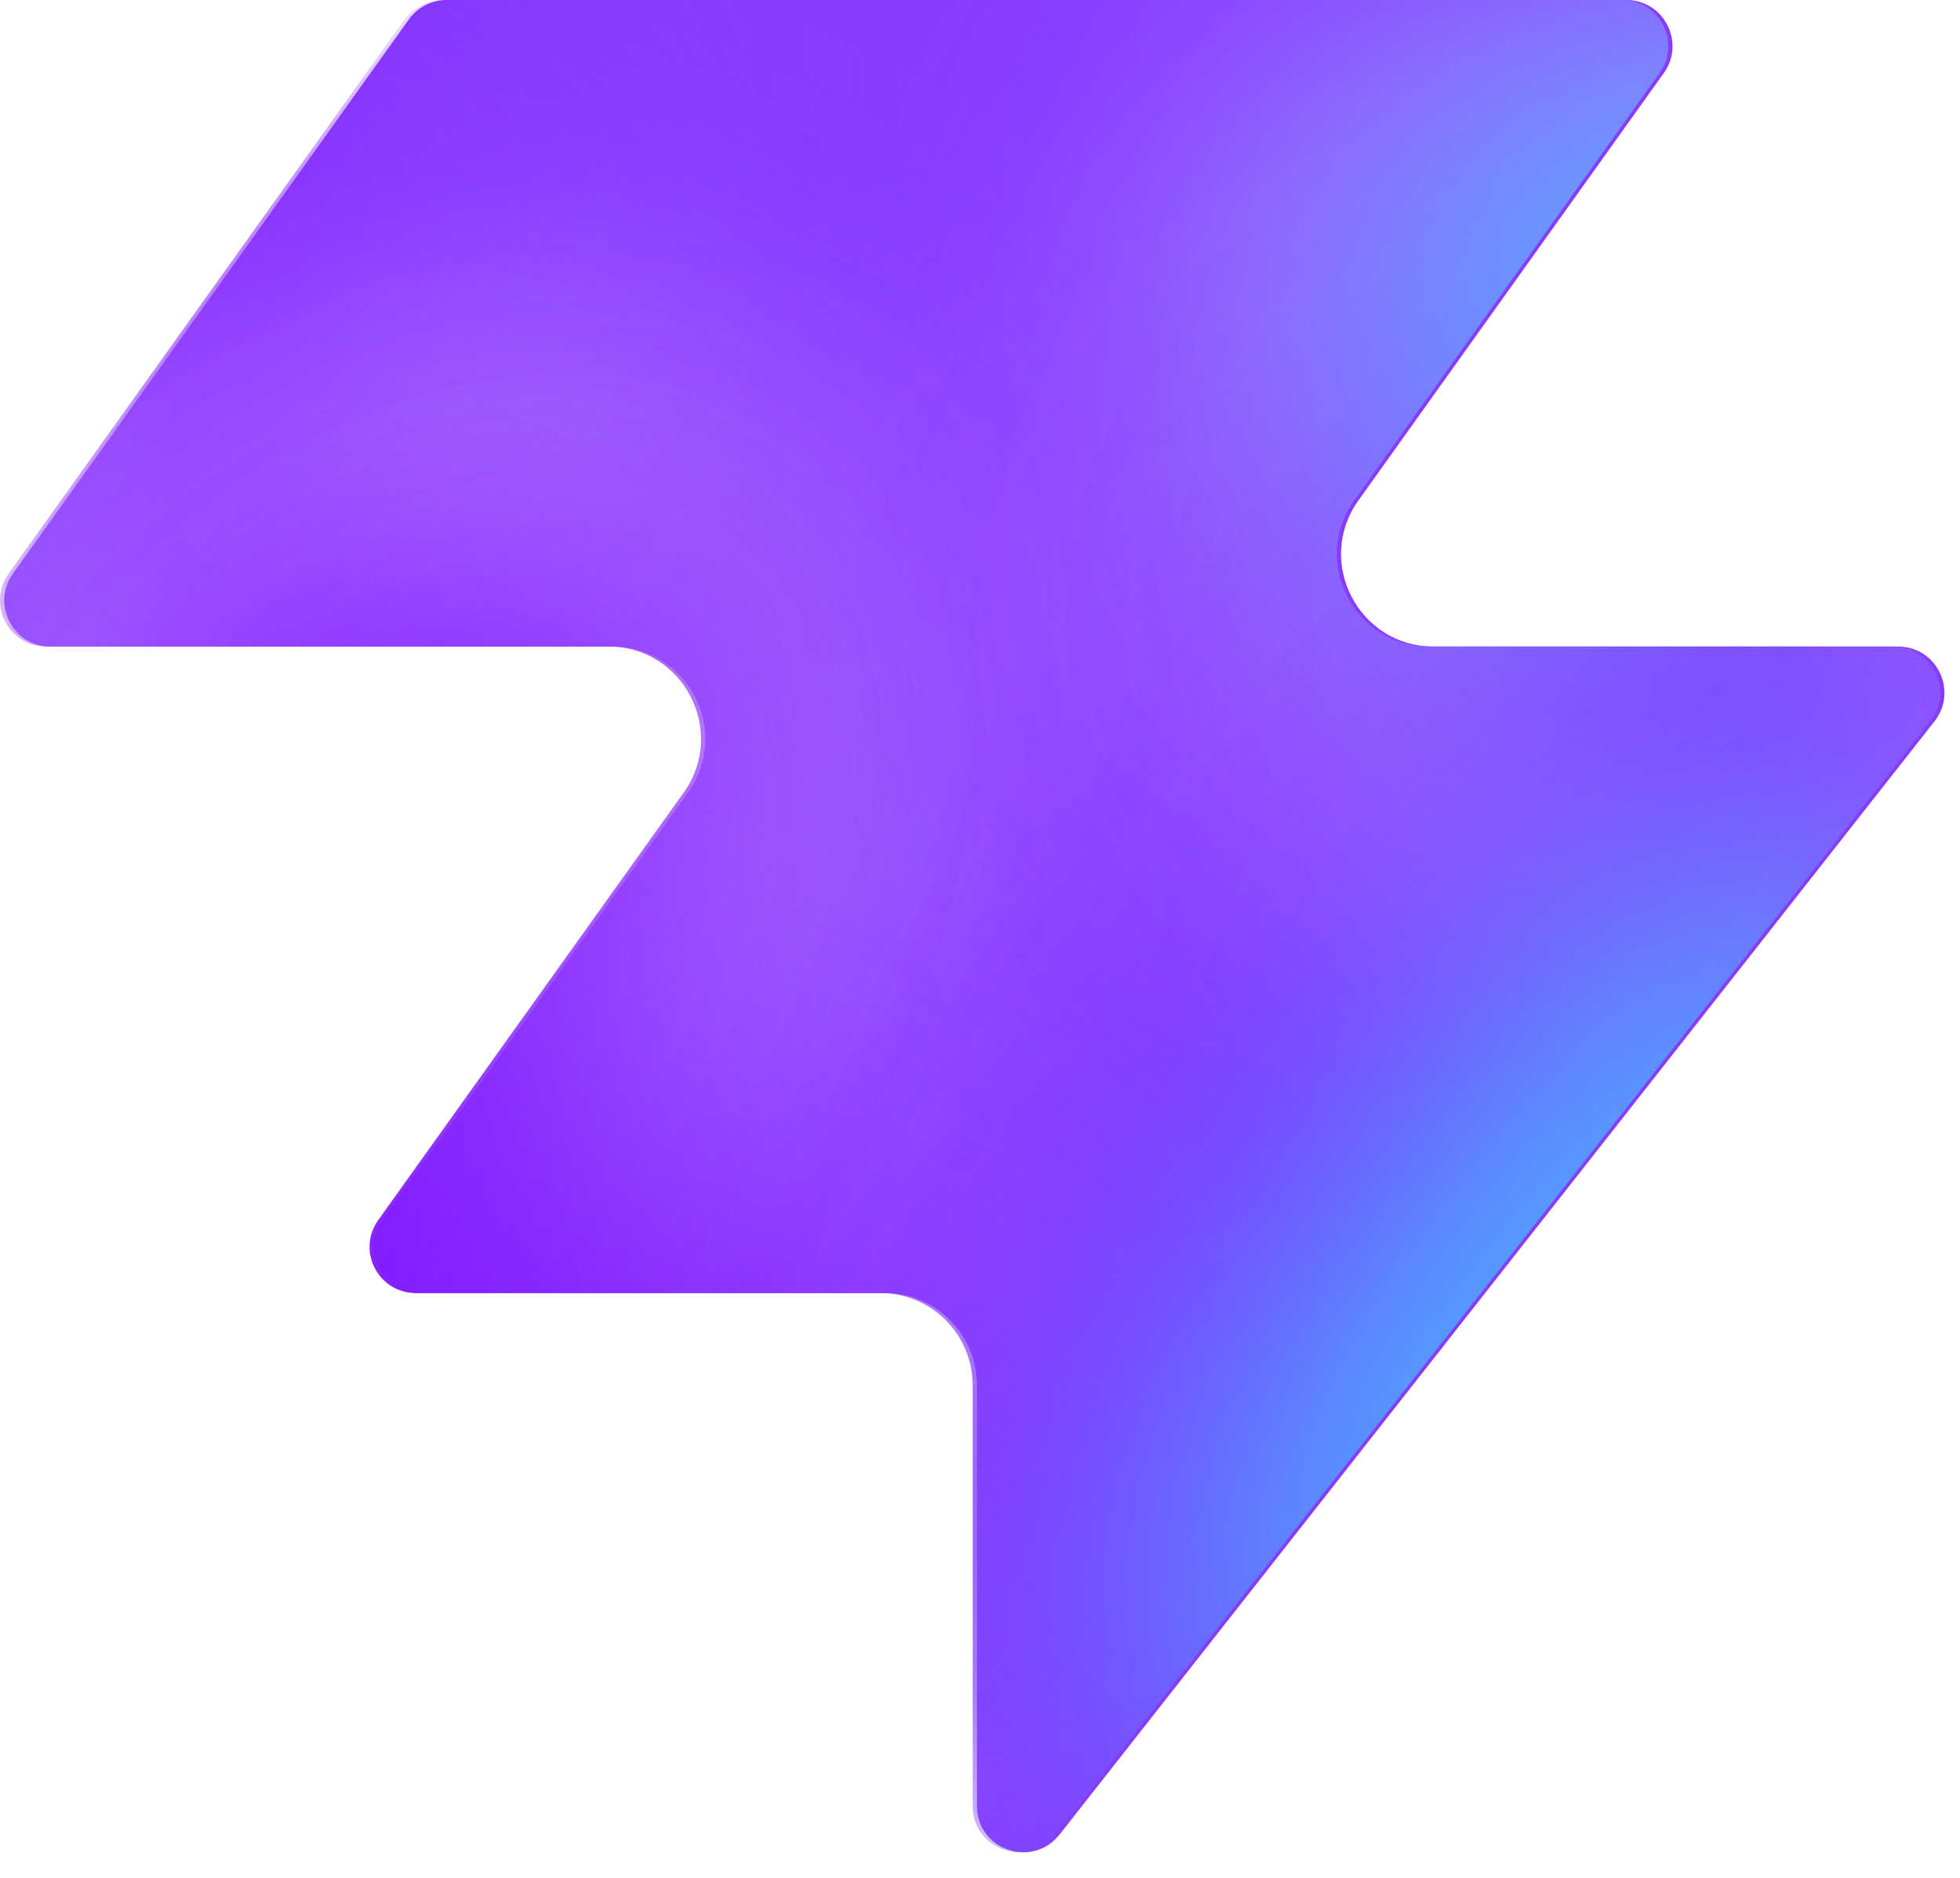
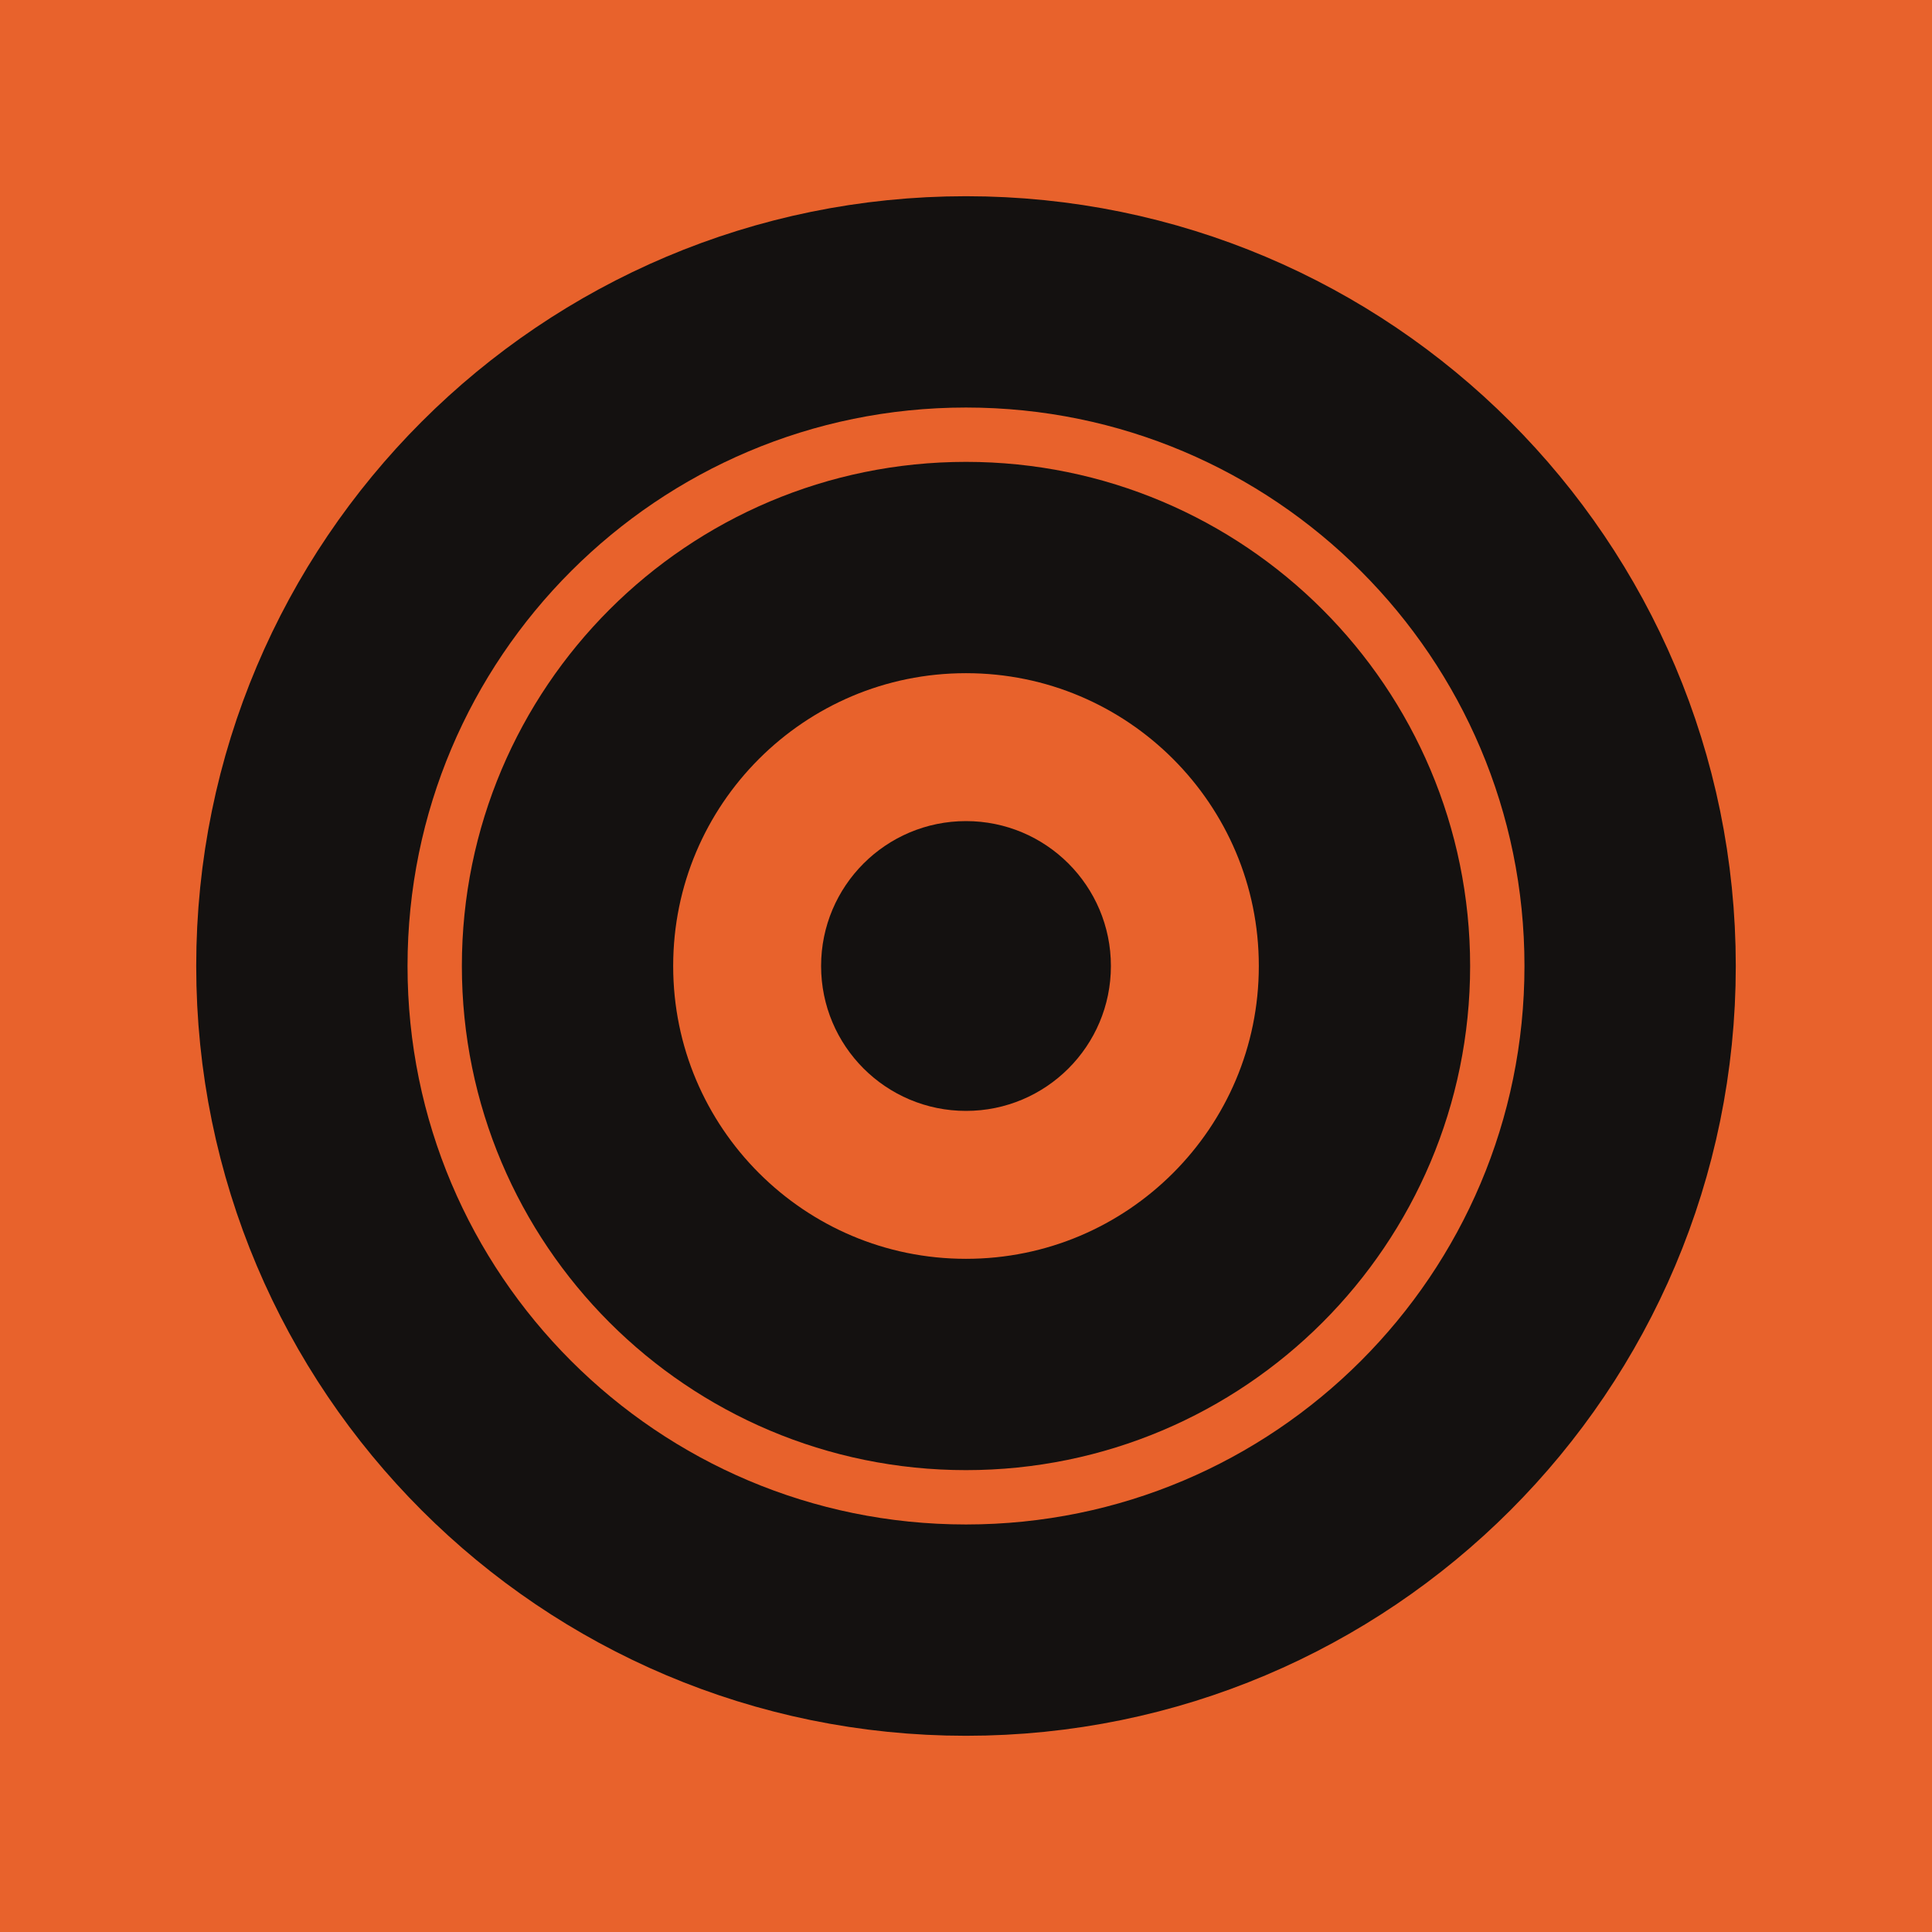
- <svg xmlns="http://www.w3.org/2000/svg" width="48" height="46" fill="none" viewBox="0 0 48 46">
-   <path fill="#863bff" d="M25.946 44.938c-.664.845-2.021.375-2.021-.698V33.937a2.26 2.26 0 0 0-2.262-2.262H10.287c-.92 0-1.456-1.04-.92-1.788l7.48-10.471c1.07-1.497 0-3.578-1.842-3.578H1.237c-.92 0-1.456-1.04-.92-1.788L10.013.474c.214-.297.556-.474.92-.474h28.894c.92 0 1.456 1.04.92 1.788l-7.48 10.471c-1.07 1.498 0 3.579 1.842 3.579h11.377c.943 0 1.473 1.088.89 1.83L25.947 44.94z" style="fill:#863bff;fill:color(display-p3 .525 .23 1);fill-opacity:1" />
-   <mask id="a" width="48" height="46" x="0" y="0" maskUnits="userSpaceOnUse" style="mask-type:alpha">
-     <path fill="#000" d="M25.842 44.938c-.664.844-2.021.375-2.021-.698V33.937a2.26 2.26 0 0 0-2.262-2.262H10.183c-.92 0-1.456-1.04-.92-1.788l7.48-10.471c1.07-1.498 0-3.579-1.842-3.579H1.133c-.92 0-1.456-1.04-.92-1.787L9.91.473c.214-.297.556-.474.92-.474h28.894c.92 0 1.456 1.04.92 1.788l-7.48 10.471c-1.07 1.498 0 3.578 1.842 3.578h11.377c.943 0 1.473 1.088.89 1.832L25.843 44.94z" style="fill:#000;fill-opacity:1" />
-   </mask>
-   <g mask="url(#a)">
-     <g filter="url(#b)">
-       <ellipse cx="5.508" cy="14.704" fill="#ede6ff" rx="5.508" ry="14.704" style="fill:#ede6ff;fill:color(display-p3 .927 .903 1);fill-opacity:1" transform="matrix(.00324 1 1 -.00324 -4.47 31.516)" />
-     </g>
-     <g filter="url(#c)">
-       <ellipse cx="10.399" cy="29.851" fill="#ede6ff" rx="10.399" ry="29.851" style="fill:#ede6ff;fill:color(display-p3 .927 .903 1);fill-opacity:1" transform="matrix(.00324 1 1 -.00324 -39.328 7.883)" />
-     </g>
-     <g filter="url(#d)">
-       <ellipse cx="5.508" cy="30.487" fill="#7e14ff" rx="5.508" ry="30.487" style="fill:#7e14ff;fill:color(display-p3 .492 .077 1);fill-opacity:1" transform="rotate(89.814 -25.913 -14.639)scale(1 -1)" />
-     </g>
-     <g filter="url(#e)">
-       <ellipse cx="5.508" cy="30.599" fill="#7e14ff" rx="5.508" ry="30.599" style="fill:#7e14ff;fill:color(display-p3 .492 .077 1);fill-opacity:1" transform="rotate(89.814 -32.644 -3.334)scale(1 -1)" />
-     </g>
-     <g filter="url(#f)">
-       <ellipse cx="5.508" cy="30.599" fill="#7e14ff" rx="5.508" ry="30.599" style="fill:#7e14ff;fill:color(display-p3 .492 .077 1);fill-opacity:1" transform="matrix(.00324 1 1 -.00324 -34.34 30.47)" />
-     </g>
-     <g filter="url(#g)">
-       <ellipse cx="14.072" cy="22.078" fill="#ede6ff" rx="14.072" ry="22.078" style="fill:#ede6ff;fill:color(display-p3 .927 .903 1);fill-opacity:1" transform="rotate(93.35 24.506 48.493)scale(-1 1)" />
-     </g>
-     <g filter="url(#h)">
-       <ellipse cx="3.47" cy="21.501" fill="#7e14ff" rx="3.47" ry="21.501" style="fill:#7e14ff;fill:color(display-p3 .492 .077 1);fill-opacity:1" transform="rotate(89.009 28.708 47.59)scale(-1 1)" />
-     </g>
-     <g filter="url(#i)">
-       <ellipse cx="3.47" cy="21.501" fill="#7e14ff" rx="3.47" ry="21.501" style="fill:#7e14ff;fill:color(display-p3 .492 .077 1);fill-opacity:1" transform="rotate(89.009 28.708 47.59)scale(-1 1)" />
-     </g>
-     <g filter="url(#j)">
-       <ellipse cx=".387" cy="8.972" fill="#7e14ff" rx="4.407" ry="29.108" style="fill:#7e14ff;fill:color(display-p3 .492 .077 1);fill-opacity:1" transform="rotate(39.51 .387 8.972)" />
-     </g>
-     <g filter="url(#k)">
-       <ellipse cx="47.523" cy="-6.092" fill="#7e14ff" rx="4.407" ry="29.108" style="fill:#7e14ff;fill:color(display-p3 .492 .077 1);fill-opacity:1" transform="rotate(37.892 47.523 -6.092)" />
-     </g>
-     <g filter="url(#l)">
-       <ellipse cx="41.412" cy="6.333" fill="#47bfff" rx="5.971" ry="9.665" style="fill:#47bfff;fill:color(display-p3 .28 .748 1);fill-opacity:1" transform="rotate(37.892 41.412 6.333)" />
-     </g>
-     <g filter="url(#m)">
-       <ellipse cx="-1.879" cy="38.332" fill="#7e14ff" rx="4.407" ry="29.108" style="fill:#7e14ff;fill:color(display-p3 .492 .077 1);fill-opacity:1" transform="rotate(37.892 -1.88 38.332)" />
-     </g>
-     <g filter="url(#n)">
-       <ellipse cx="-1.879" cy="38.332" fill="#7e14ff" rx="4.407" ry="29.108" style="fill:#7e14ff;fill:color(display-p3 .492 .077 1);fill-opacity:1" transform="rotate(37.892 -1.88 38.332)" />
-     </g>
-     <g filter="url(#o)">
-       <ellipse cx="35.651" cy="29.907" fill="#7e14ff" rx="4.407" ry="29.108" style="fill:#7e14ff;fill:color(display-p3 .492 .077 1);fill-opacity:1" transform="rotate(37.892 35.651 29.907)" />
-     </g>
-     <g filter="url(#p)">
-       <ellipse cx="38.418" cy="32.4" fill="#47bfff" rx="5.971" ry="15.297" style="fill:#47bfff;fill:color(display-p3 .28 .748 1);fill-opacity:1" transform="rotate(37.892 38.418 32.4)" />
-     </g>
-   </g>
-   <defs>
-     <filter id="b" width="60.045" height="41.654" x="-19.77" y="16.149" color-interpolation-filters="sRGB" filterUnits="userSpaceOnUse">
-       <feFlood flood-opacity="0" result="BackgroundImageFix" />
-       <feBlend in="SourceGraphic" in2="BackgroundImageFix" result="shape" />
-       <feGaussianBlur result="effect1_foregroundBlur_2002_17158" stdDeviation="7.659" />
-     </filter>
-     <filter id="c" width="90.34" height="51.437" x="-54.613" y="-7.533" color-interpolation-filters="sRGB" filterUnits="userSpaceOnUse">
-       <feFlood flood-opacity="0" result="BackgroundImageFix" />
-       <feBlend in="SourceGraphic" in2="BackgroundImageFix" result="shape" />
-       <feGaussianBlur result="effect1_foregroundBlur_2002_17158" stdDeviation="7.659" />
-     </filter>
-     <filter id="d" width="79.355" height="29.4" x="-49.64" y="2.03" color-interpolation-filters="sRGB" filterUnits="userSpaceOnUse">
-       <feFlood flood-opacity="0" result="BackgroundImageFix" />
-       <feBlend in="SourceGraphic" in2="BackgroundImageFix" result="shape" />
-       <feGaussianBlur result="effect1_foregroundBlur_2002_17158" stdDeviation="4.596" />
-     </filter>
-     <filter id="e" width="79.579" height="29.4" x="-45.045" y="20.029" color-interpolation-filters="sRGB" filterUnits="userSpaceOnUse">
-       <feFlood flood-opacity="0" result="BackgroundImageFix" />
-       <feBlend in="SourceGraphic" in2="BackgroundImageFix" result="shape" />
-       <feGaussianBlur result="effect1_foregroundBlur_2002_17158" stdDeviation="4.596" />
-     </filter>
-     <filter id="f" width="79.579" height="29.4" x="-43.513" y="21.178" color-interpolation-filters="sRGB" filterUnits="userSpaceOnUse">
-       <feFlood flood-opacity="0" result="BackgroundImageFix" />
-       <feBlend in="SourceGraphic" in2="BackgroundImageFix" result="shape" />
-       <feGaussianBlur result="effect1_foregroundBlur_2002_17158" stdDeviation="4.596" />
-     </filter>
-     <filter id="g" width="74.749" height="58.852" x="15.756" y="-17.901" color-interpolation-filters="sRGB" filterUnits="userSpaceOnUse">
-       <feFlood flood-opacity="0" result="BackgroundImageFix" />
-       <feBlend in="SourceGraphic" in2="BackgroundImageFix" result="shape" />
-       <feGaussianBlur result="effect1_foregroundBlur_2002_17158" stdDeviation="7.659" />
-     </filter>
-     <filter id="h" width="61.377" height="25.362" x="23.548" y="2.284" color-interpolation-filters="sRGB" filterUnits="userSpaceOnUse">
-       <feFlood flood-opacity="0" result="BackgroundImageFix" />
-       <feBlend in="SourceGraphic" in2="BackgroundImageFix" result="shape" />
-       <feGaussianBlur result="effect1_foregroundBlur_2002_17158" stdDeviation="4.596" />
-     </filter>
-     <filter id="i" width="61.377" height="25.362" x="23.548" y="2.284" color-interpolation-filters="sRGB" filterUnits="userSpaceOnUse">
-       <feFlood flood-opacity="0" result="BackgroundImageFix" />
-       <feBlend in="SourceGraphic" in2="BackgroundImageFix" result="shape" />
-       <feGaussianBlur result="effect1_foregroundBlur_2002_17158" stdDeviation="4.596" />
-     </filter>
-     <filter id="j" width="56.045" height="63.649" x="-27.636" y="-22.853" color-interpolation-filters="sRGB" filterUnits="userSpaceOnUse">
-       <feFlood flood-opacity="0" result="BackgroundImageFix" />
-       <feBlend in="SourceGraphic" in2="BackgroundImageFix" result="shape" />
-       <feGaussianBlur result="effect1_foregroundBlur_2002_17158" stdDeviation="4.596" />
-     </filter>
-     <filter id="k" width="54.814" height="64.646" x="20.116" y="-38.415" color-interpolation-filters="sRGB" filterUnits="userSpaceOnUse">
-       <feFlood flood-opacity="0" result="BackgroundImageFix" />
-       <feBlend in="SourceGraphic" in2="BackgroundImageFix" result="shape" />
-       <feGaussianBlur result="effect1_foregroundBlur_2002_17158" stdDeviation="4.596" />
-     </filter>
-     <filter id="l" width="33.541" height="35.313" x="24.641" y="-11.323" color-interpolation-filters="sRGB" filterUnits="userSpaceOnUse">
-       <feFlood flood-opacity="0" result="BackgroundImageFix" />
-       <feBlend in="SourceGraphic" in2="BackgroundImageFix" result="shape" />
-       <feGaussianBlur result="effect1_foregroundBlur_2002_17158" stdDeviation="4.596" />
-     </filter>
-     <filter id="m" width="54.814" height="64.646" x="-29.286" y="6.009" color-interpolation-filters="sRGB" filterUnits="userSpaceOnUse">
-       <feFlood flood-opacity="0" result="BackgroundImageFix" />
-       <feBlend in="SourceGraphic" in2="BackgroundImageFix" result="shape" />
-       <feGaussianBlur result="effect1_foregroundBlur_2002_17158" stdDeviation="4.596" />
-     </filter>
-     <filter id="n" width="54.814" height="64.646" x="-29.286" y="6.009" color-interpolation-filters="sRGB" filterUnits="userSpaceOnUse">
-       <feFlood flood-opacity="0" result="BackgroundImageFix" />
-       <feBlend in="SourceGraphic" in2="BackgroundImageFix" result="shape" />
-       <feGaussianBlur result="effect1_foregroundBlur_2002_17158" stdDeviation="4.596" />
-     </filter>
-     <filter id="o" width="54.814" height="64.646" x="8.244" y="-2.416" color-interpolation-filters="sRGB" filterUnits="userSpaceOnUse">
-       <feFlood flood-opacity="0" result="BackgroundImageFix" />
-       <feBlend in="SourceGraphic" in2="BackgroundImageFix" result="shape" />
-       <feGaussianBlur result="effect1_foregroundBlur_2002_17158" stdDeviation="4.596" />
-     </filter>
-     <filter id="p" width="39.409" height="43.623" x="18.713" y="10.588" color-interpolation-filters="sRGB" filterUnits="userSpaceOnUse">
-       <feFlood flood-opacity="0" result="BackgroundImageFix" />
-       <feBlend in="SourceGraphic" in2="BackgroundImageFix" result="shape" />
-       <feGaussianBlur result="effect1_foregroundBlur_2002_17158" stdDeviation="4.596" />
-     </filter>
-   </defs>
+ <svg xmlns="http://www.w3.org/2000/svg" viewBox="0 0 32 32" width="32" height="32">
+   <rect width="32" height="32" fill="#e8622c" />
+   <circle cx="16" cy="16" r="11" fill="none" stroke="#141110" stroke-width="3.5" />
+   <circle cx="16" cy="16" r="6.6" fill="none" stroke="#141110" stroke-width="3.5" />
+   <circle cx="16" cy="16" r="2.4" fill="#141110" />
</svg>
